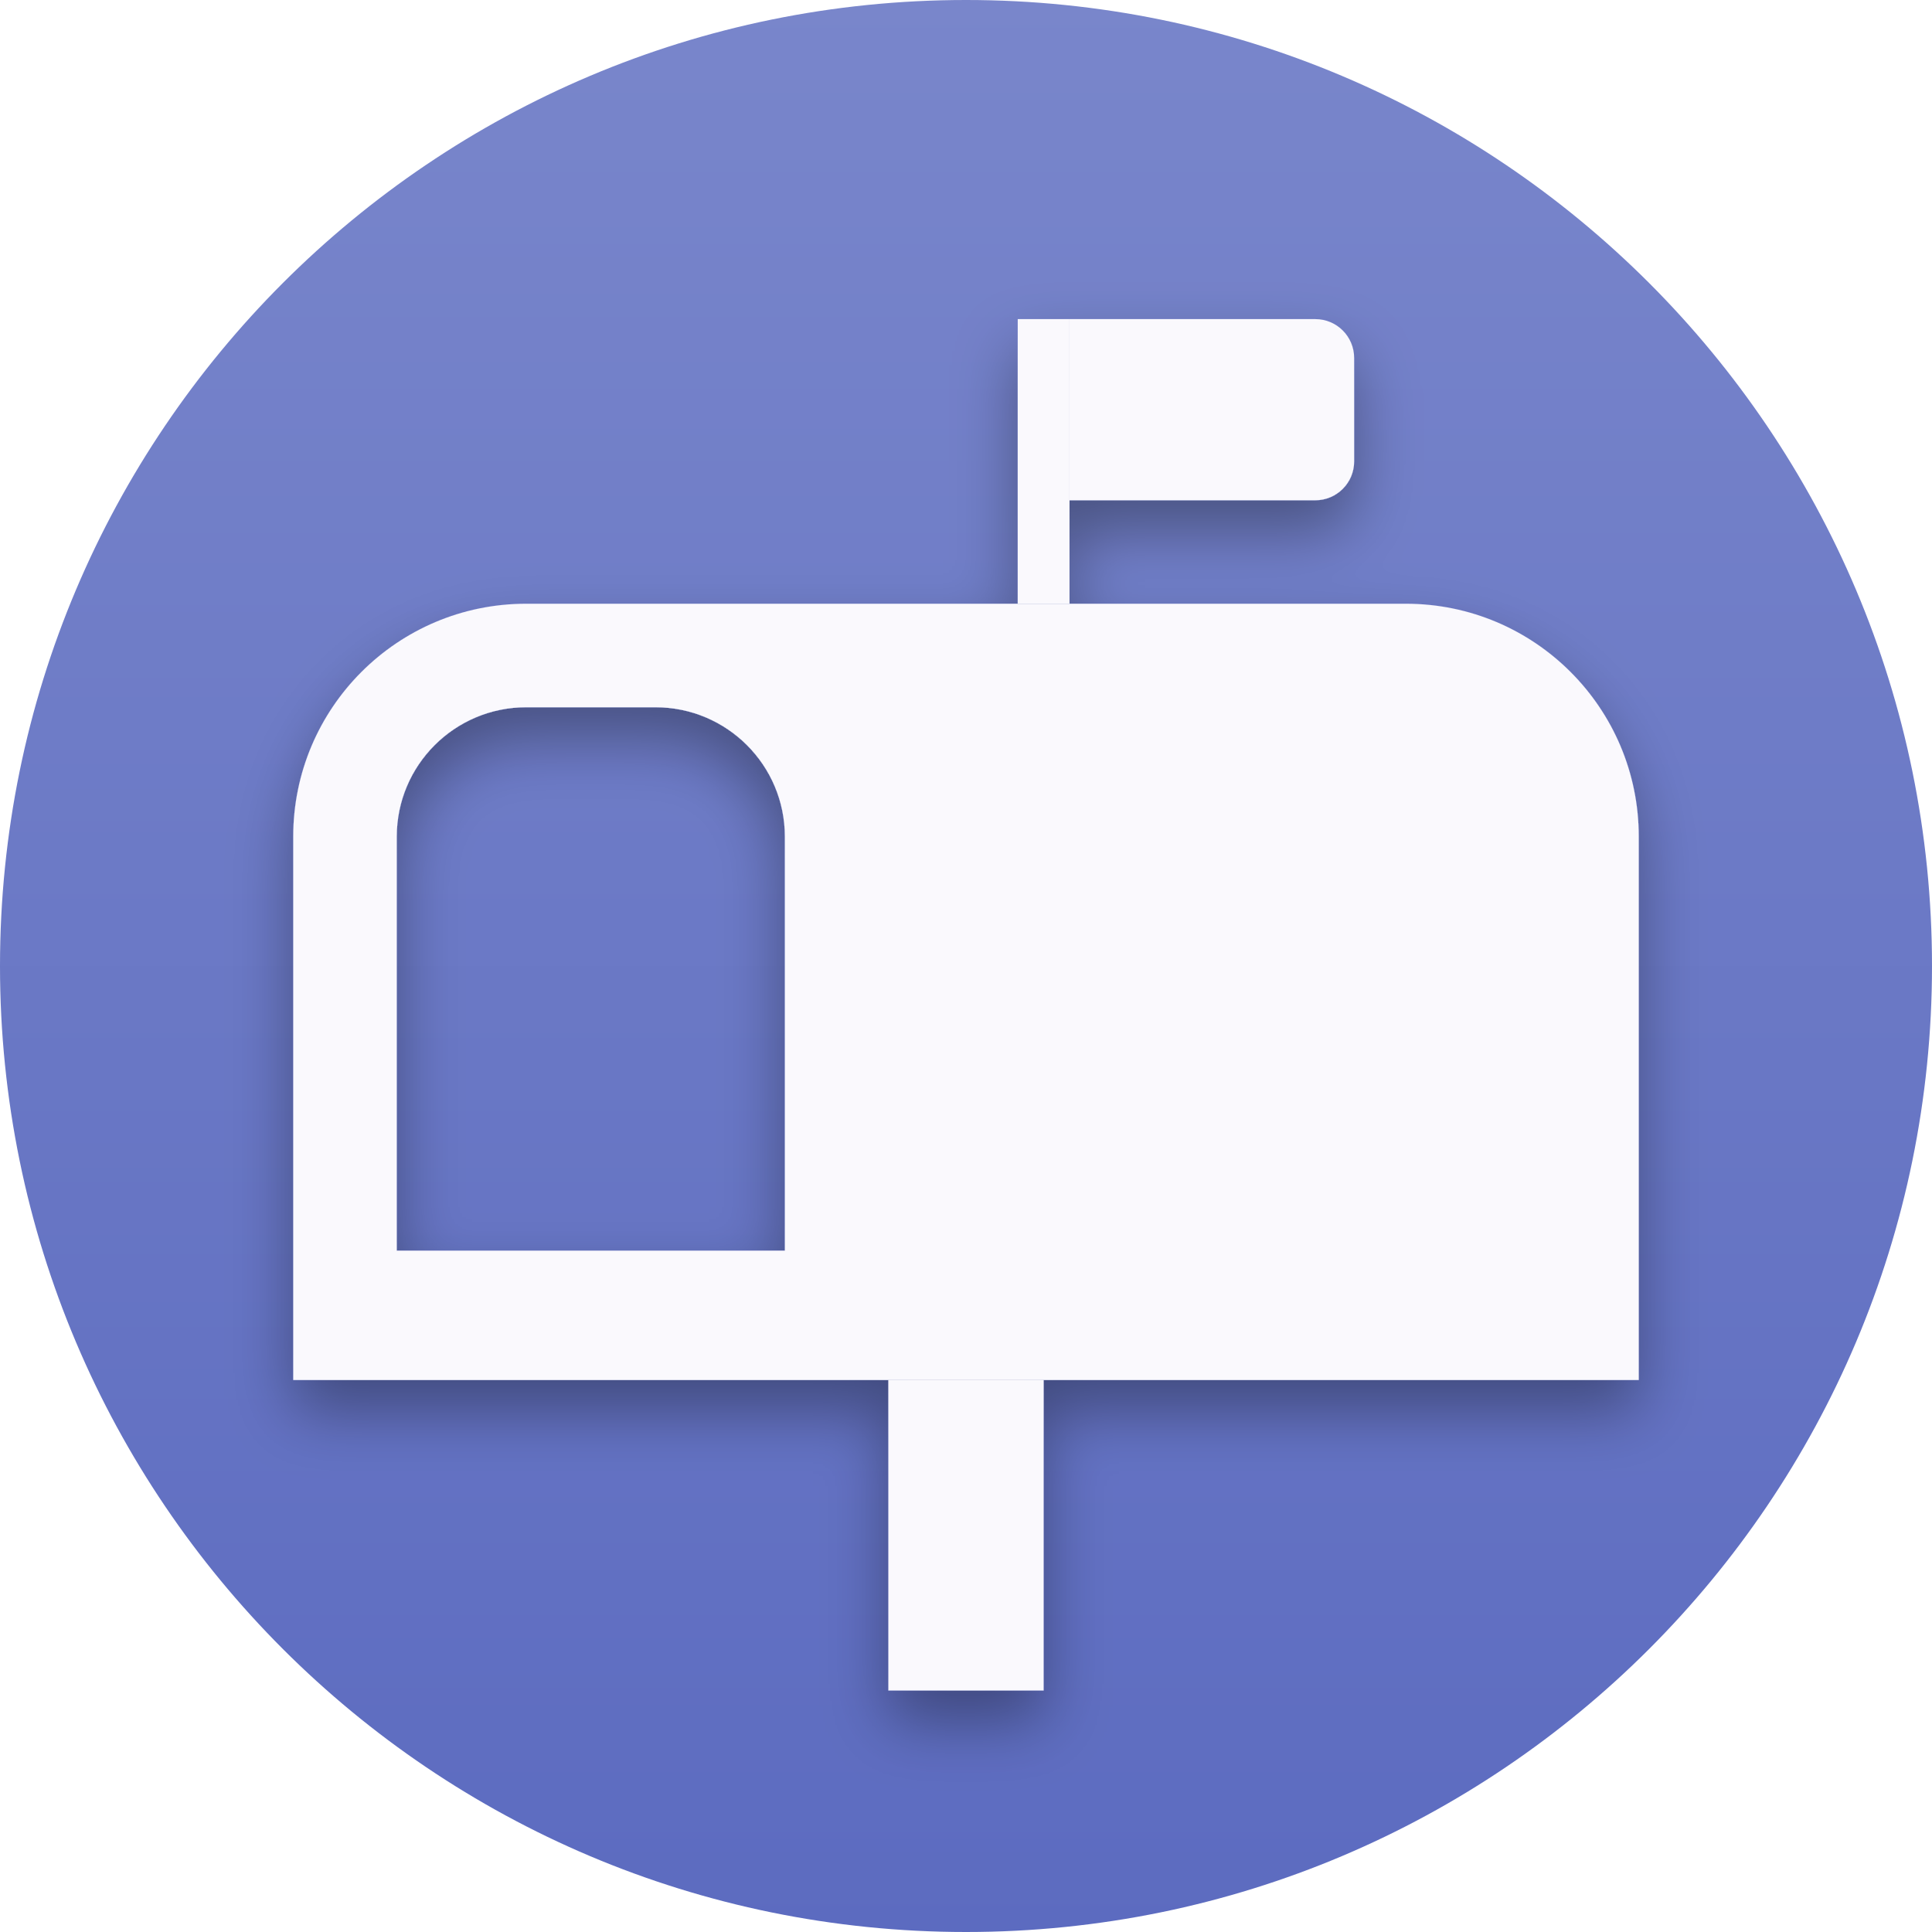
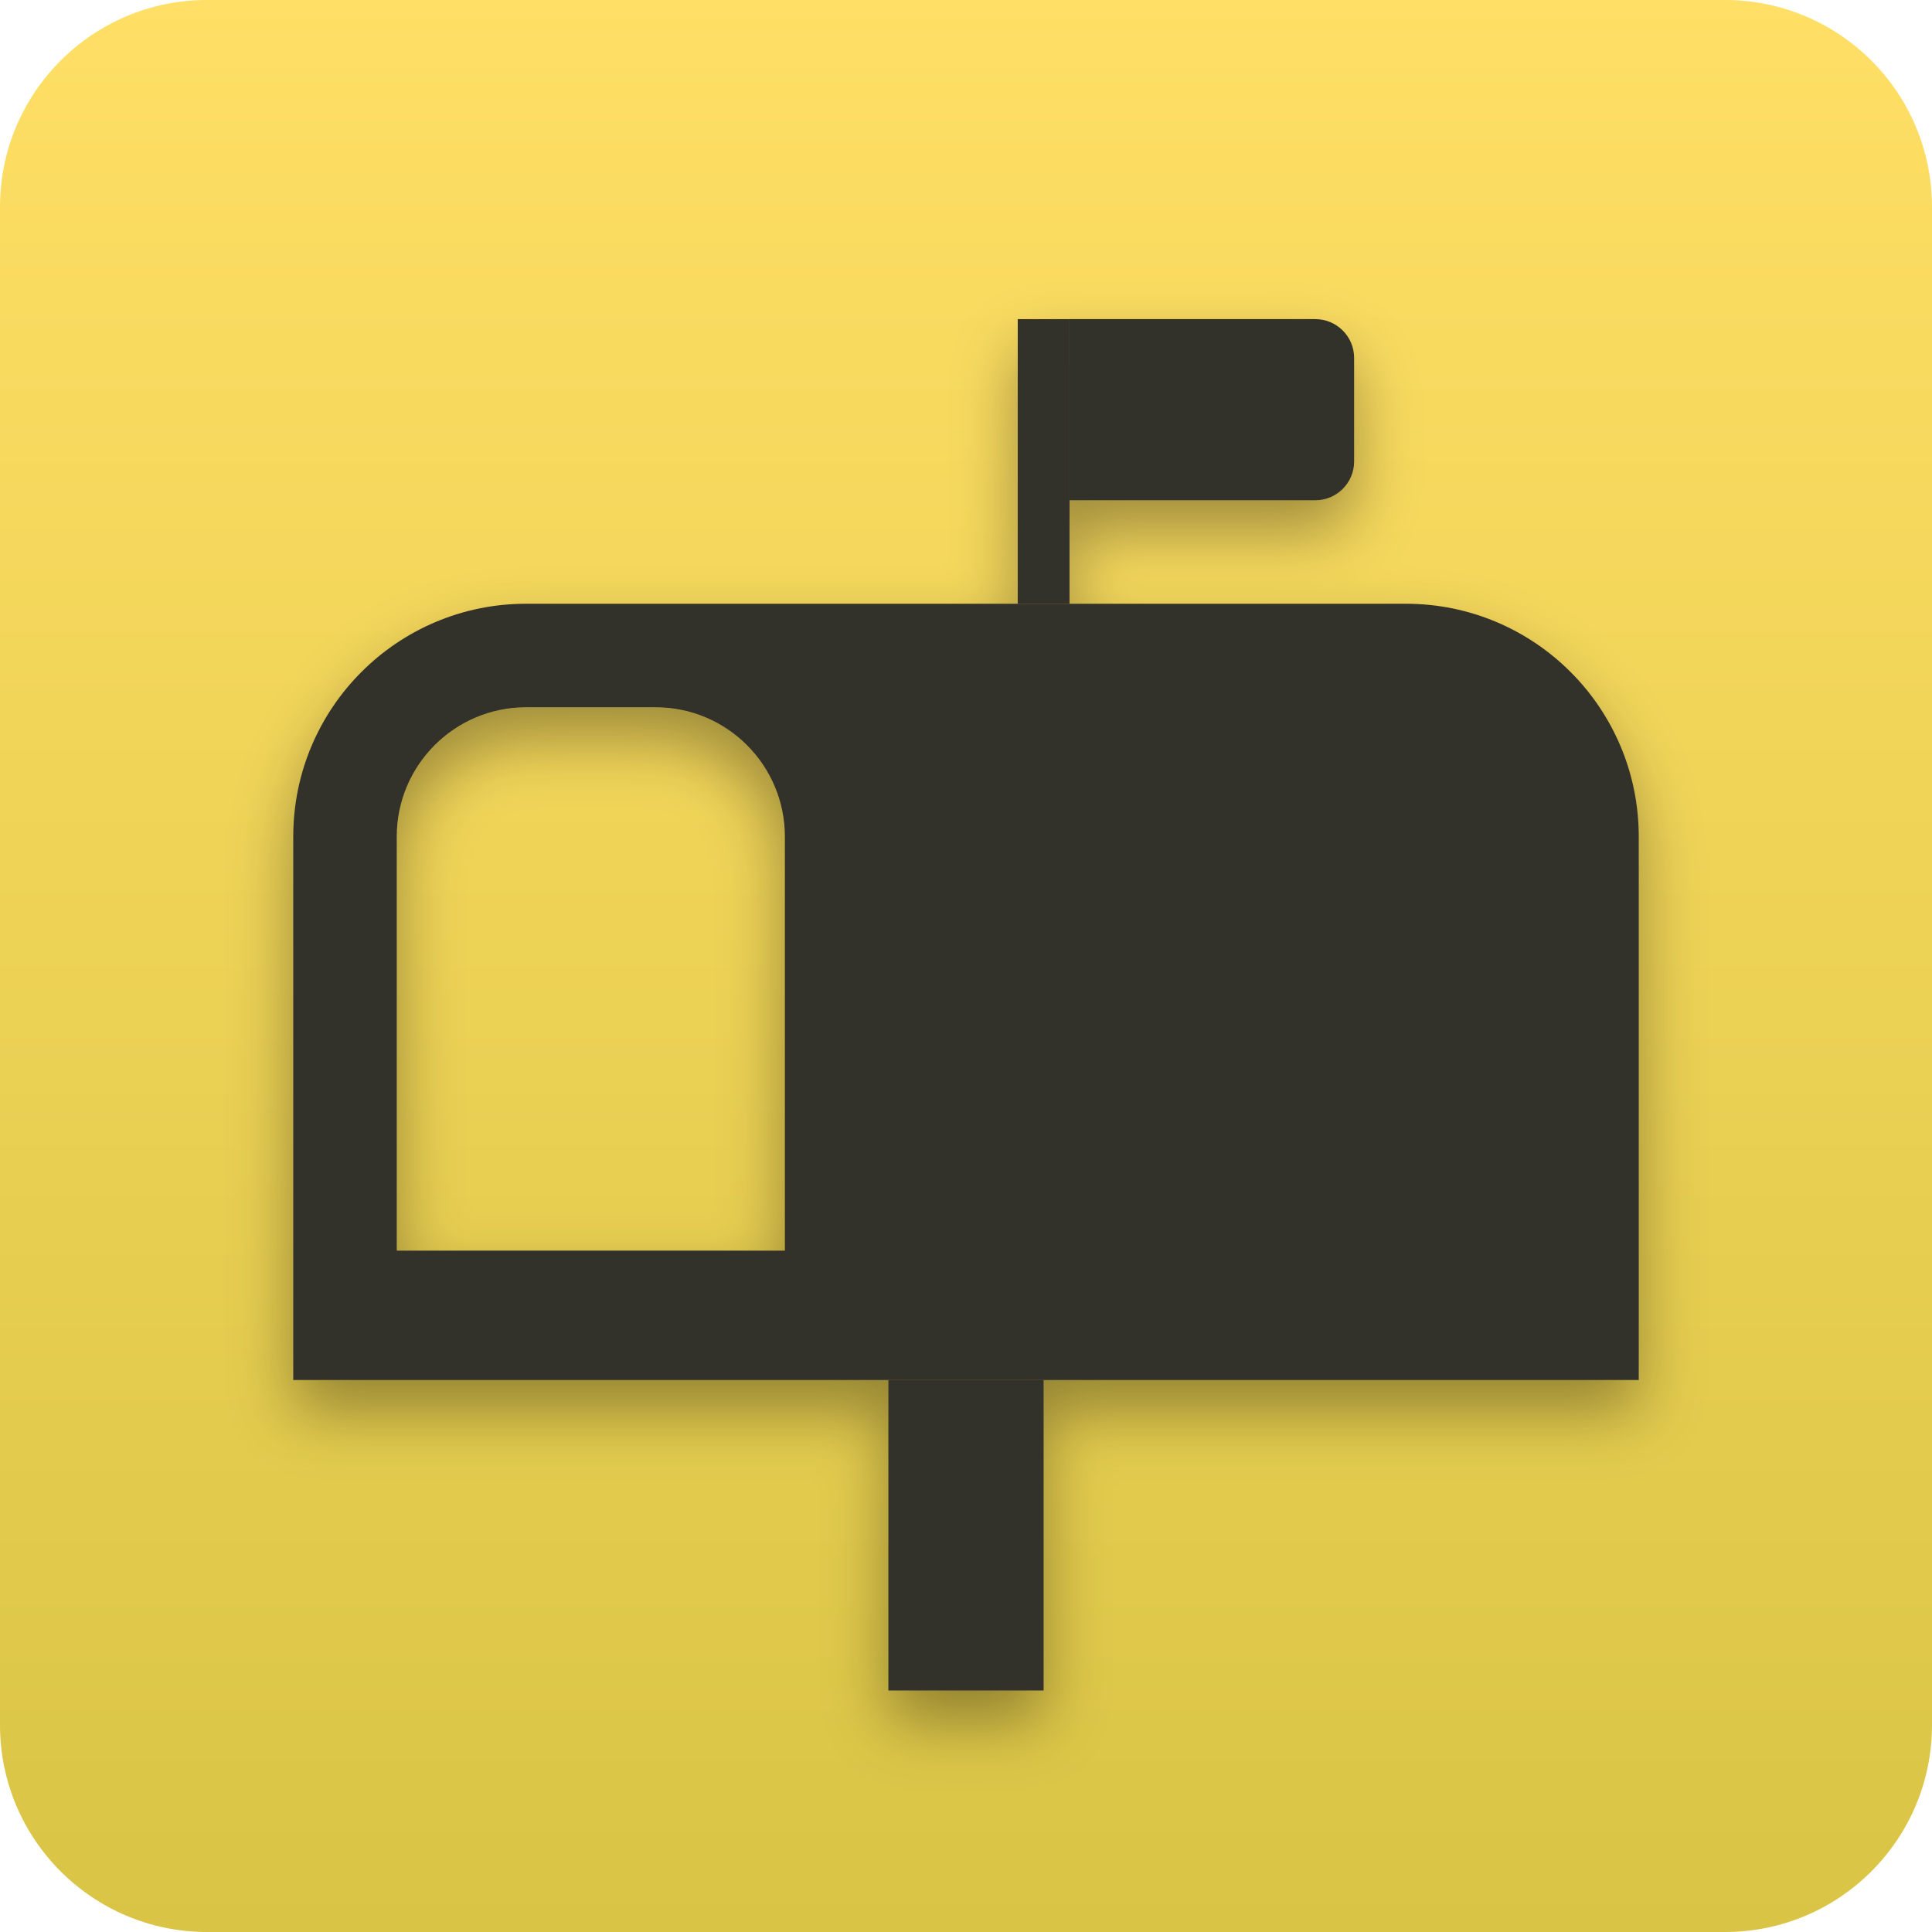
<svg xmlns="http://www.w3.org/2000/svg" viewBox="0 0 56 56" width="56" height="56">
  <defs>
    <linearGradient id="bgGrad" x1="0%" y1="0%" x2="0%" y2="100%">
-       <stop offset="0%" stop-color="#7986cb" />
-       <stop offset="100%" stop-color="#5c6bc0" />
+       <stop offset="0%" stop-color="#FFDF65" />
+       <stop offset="100%" stop-color="#D9C445" />
    </linearGradient>
    <filter id="boxShadow" x="-30%" y="-30%" width="160%" height="160%">
      <feDropShadow dx="0.00" dy="1.20" stdDeviation="1.20" flood-color="#000000" flood-opacity="0.35" />
    </filter>
  </defs>
-   <circle cx="28" cy="28" r="28" fill="url(#bgGrad)" />
-   <g transform="translate(28,28) scale(0.75) translate(-28,-28)" fill="#faf9fd" filter="url(#boxShadow)">
+   <rect width="56" height="56" rx="6" fill="url(#bgGrad)" />
+   <g transform="translate(28,28) scale(0.75) translate(-28,-28)" fill="#32302B" filter="url(#boxShadow)">
    <rect x="30" y="3" width="2" height="11" />
    <path d="M32,3 H41.5 A1.5,1.5 0 0 1 43,4.5 V8.5 A1.5,1.5 0 0 1 41.5,10 H32 Z" />
    <path fill-rule="evenodd" d="M2,44 V23 A9,9 0 0 1 11,14 H45 A9,9 0 0 1 54,23 V44 Z M6.00,39.00 V23.00 A5.00,5.00 0 0 1 11.00,18.00 H16.00 A5.00,5.00 0 0 1 21.00,23.00 V39.00 Z" />
    <rect x="25" y="44" width="6" height="12" />
  </g>
</svg>
